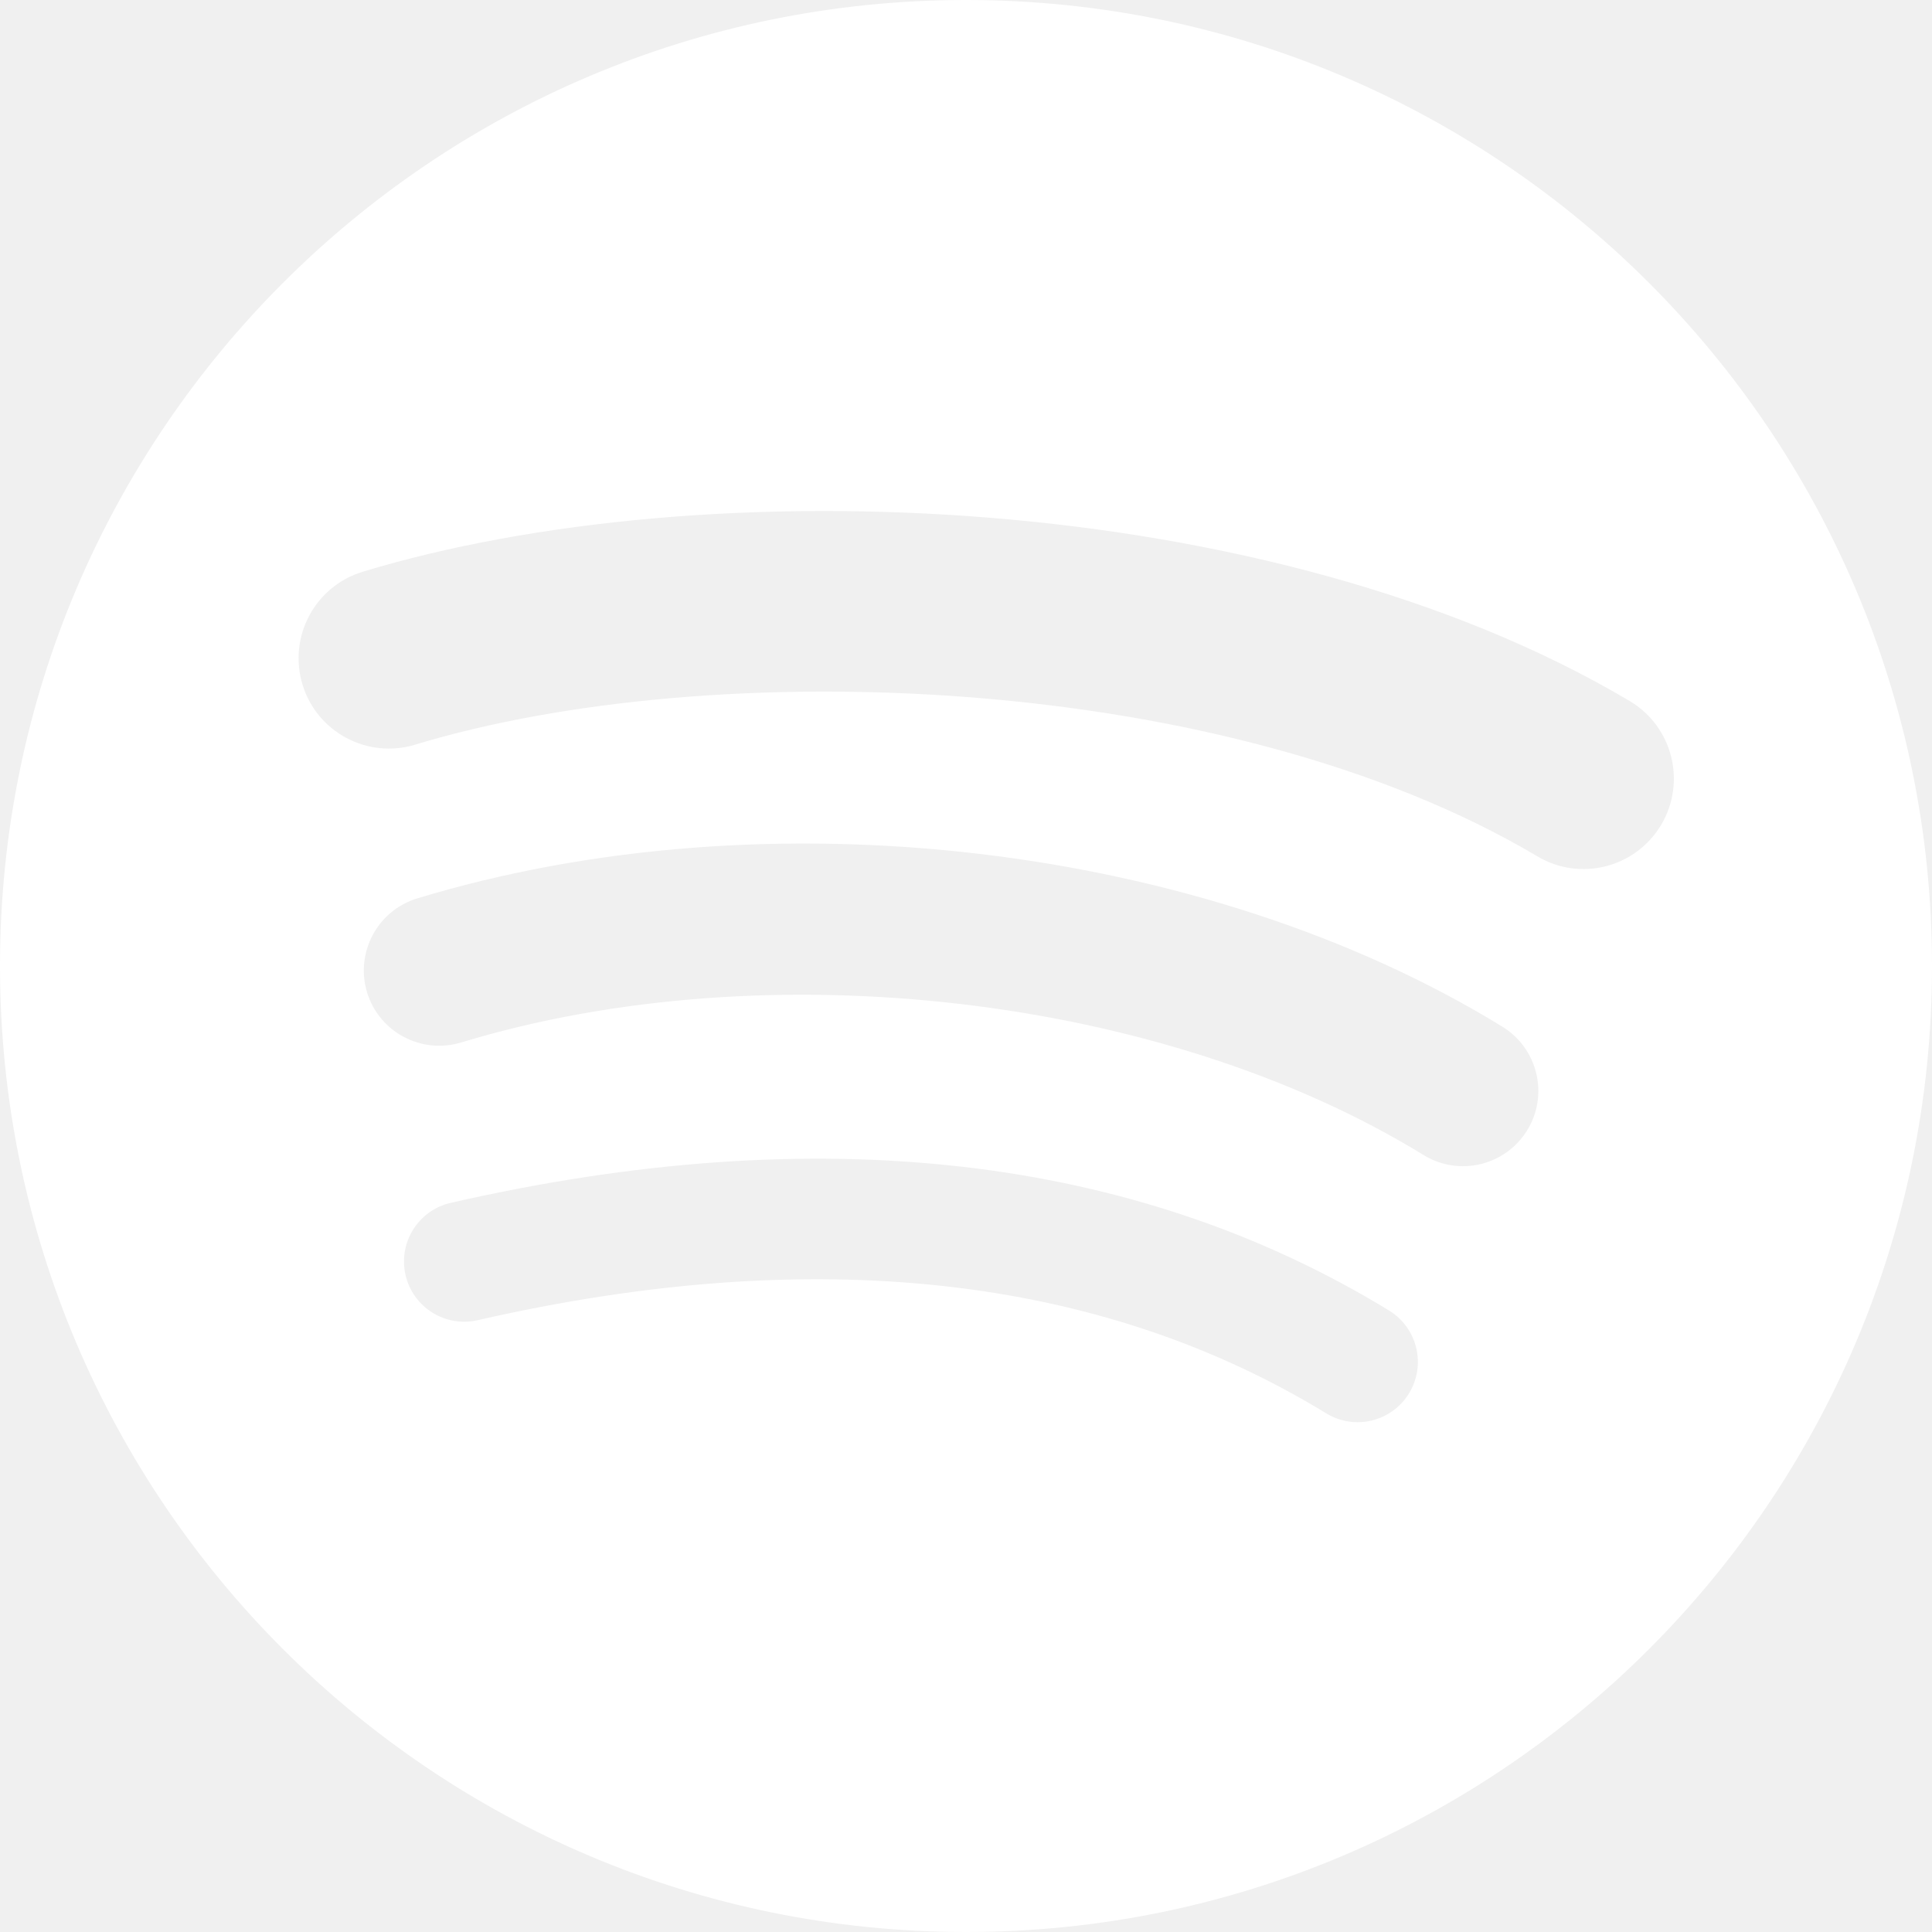
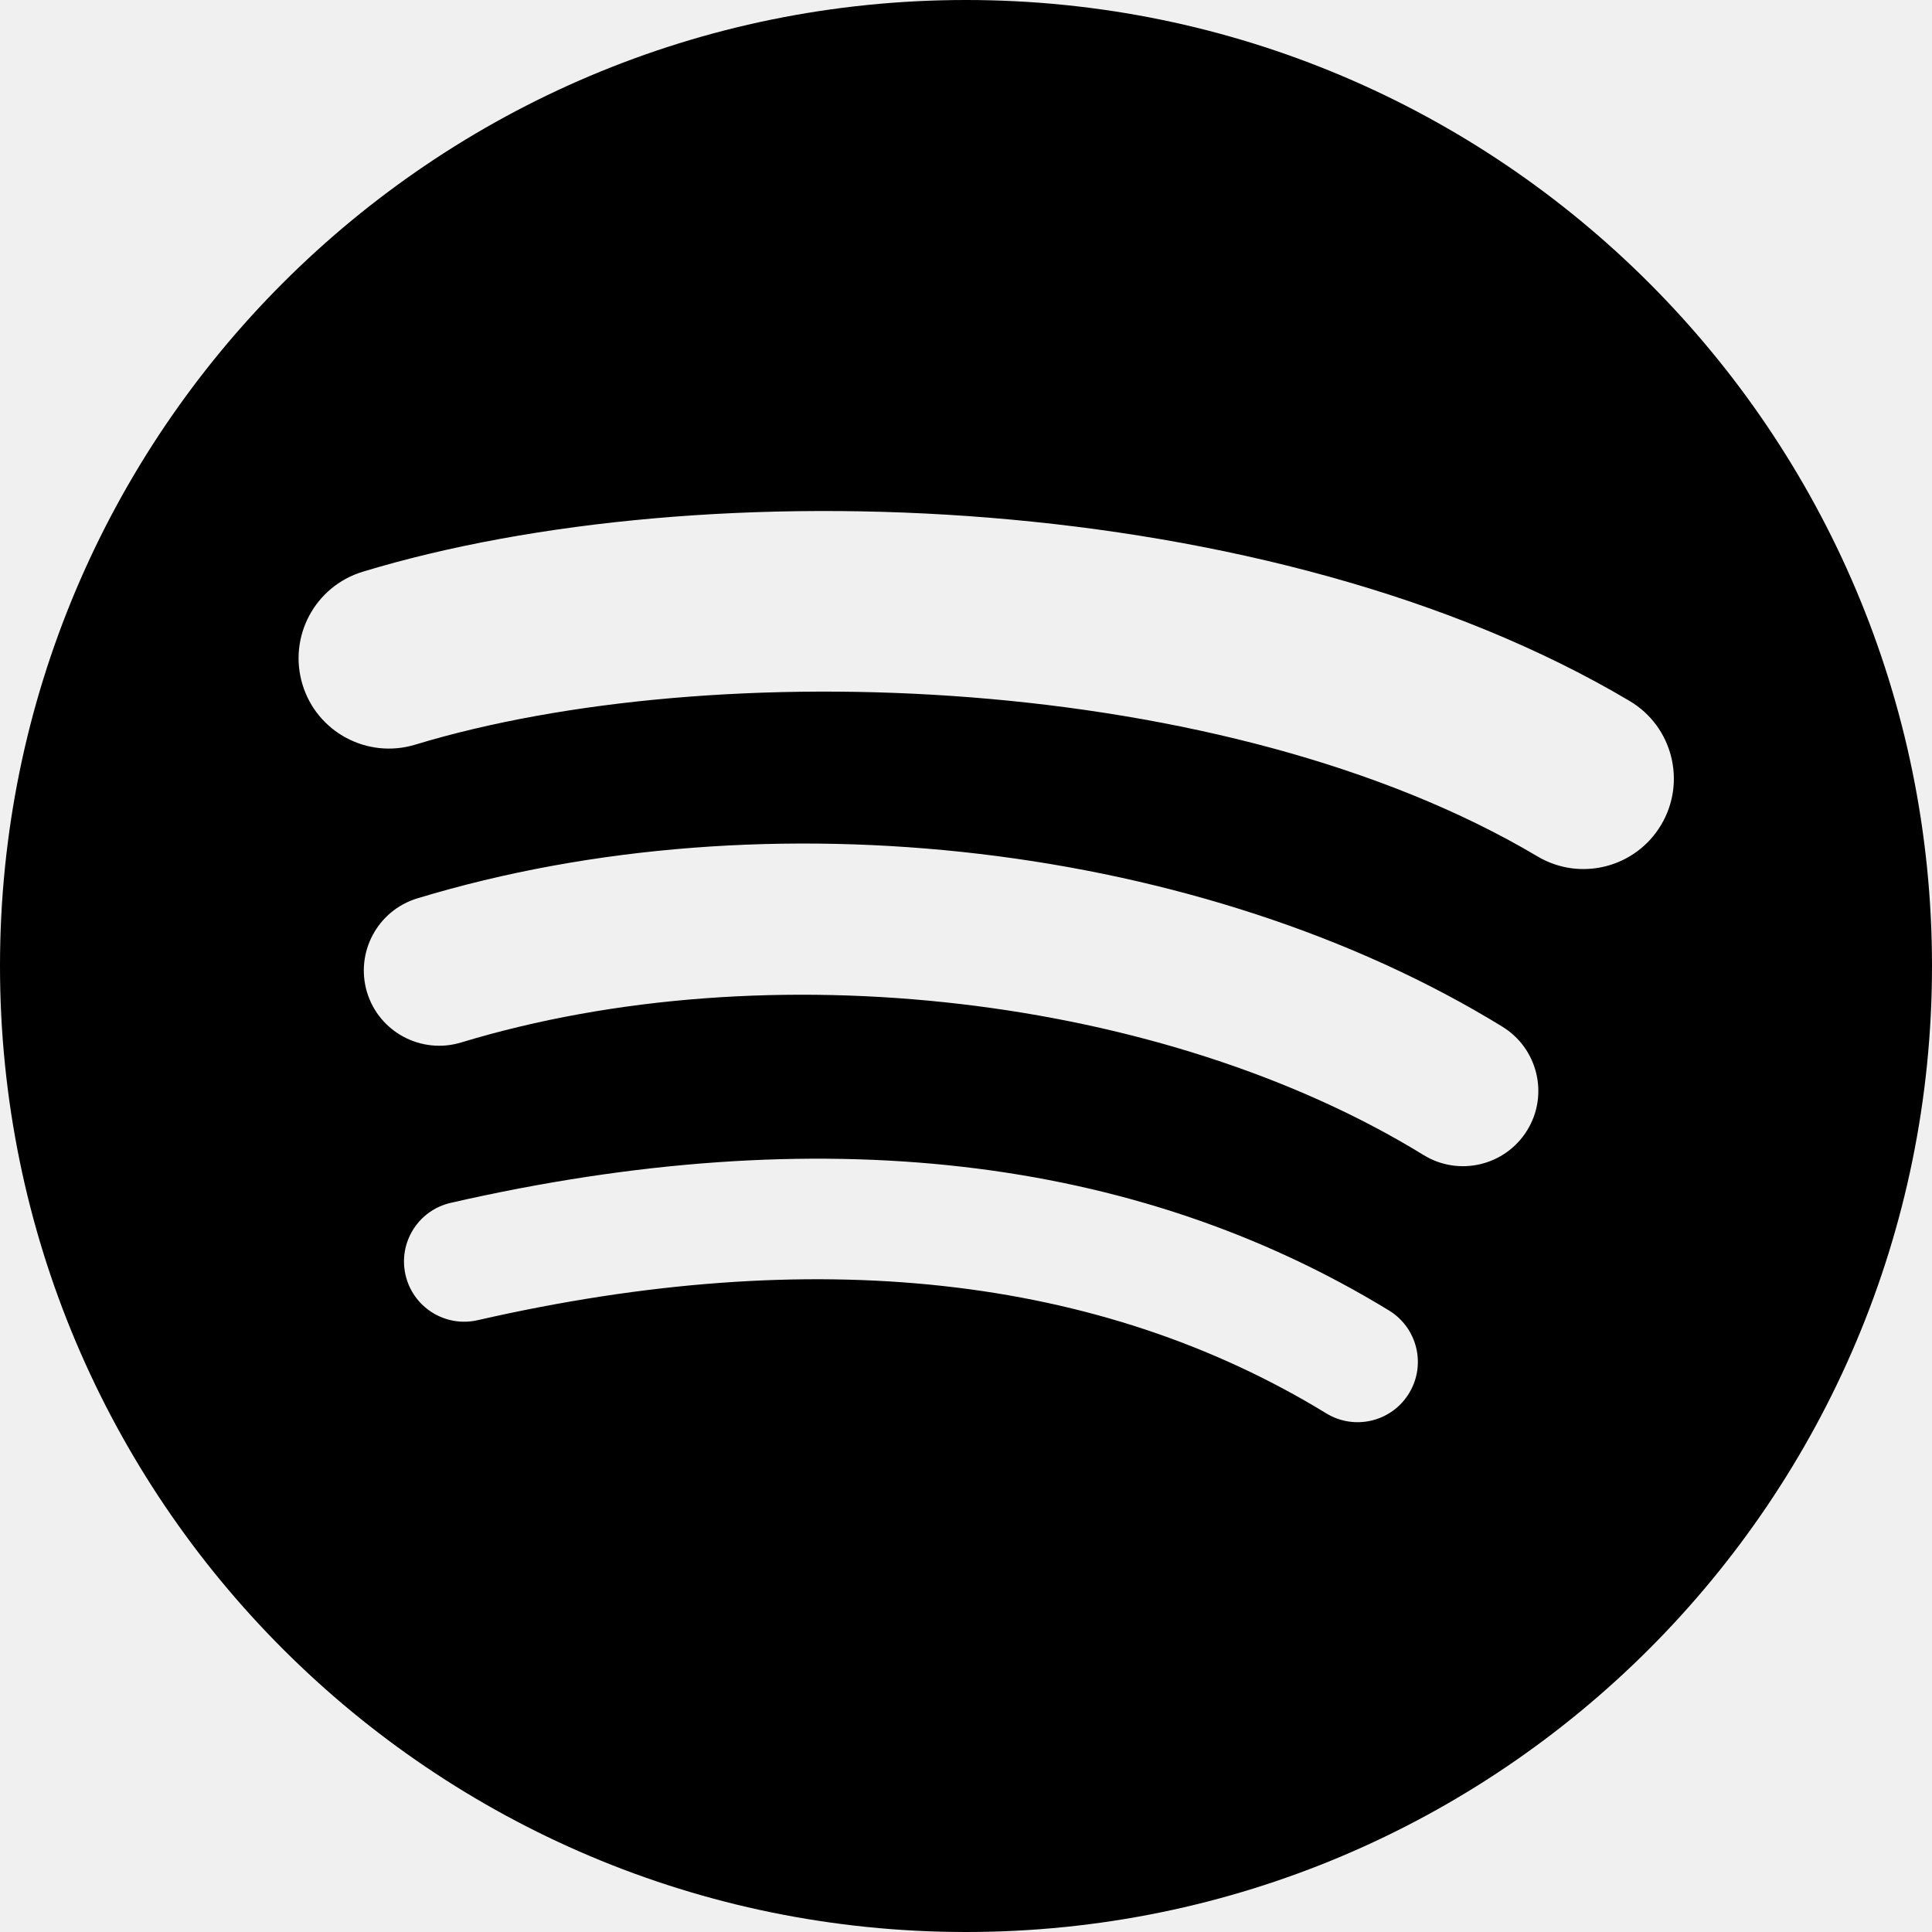
<svg xmlns="http://www.w3.org/2000/svg" width="48" height="48" viewBox="0 0 48 48" fill="none">
-   <path fill-rule="evenodd" clip-rule="evenodd" d="M0 24C0 10.745 10.745 0 24 0C37.255 0 48 10.745 48 24C48 37.255 37.255 48 24 48C10.745 48 0 37.255 0 24ZM10.315 18.501C17.7 16.26 30.46 16.682 38.197 21.276C39.261 21.91 40.639 21.558 41.272 20.491C41.904 19.427 41.555 18.049 40.488 17.416C31.582 12.129 17.489 11.632 9.011 14.205C7.824 14.566 7.156 15.819 7.515 17.006C7.874 18.192 9.128 18.861 10.315 18.501ZM35.369 28.697C36.249 29.238 37.401 28.962 37.943 28.081C38.484 27.203 38.207 26.05 37.328 25.509C29.92 20.956 19.084 19.675 10.367 22.32C9.379 22.621 8.821 23.665 9.119 24.654C9.42 25.642 10.465 26.199 11.454 25.901C19.085 23.584 28.92 24.733 35.369 28.697ZM35.007 34.616C34.575 35.324 33.654 35.545 32.95 35.114C27.314 31.67 20.22 30.892 11.866 32.8C11.061 32.984 10.259 32.48 10.075 31.675C9.891 30.87 10.393 30.068 11.2 29.884C20.342 27.794 28.184 28.694 34.51 32.559C35.215 32.99 35.438 33.911 35.007 34.616Z" fill="white" />
+   <path fill-rule="evenodd" clip-rule="evenodd" d="M0 24C0 10.745 10.745 0 24 0C37.255 0 48 10.745 48 24C48 37.255 37.255 48 24 48C10.745 48 0 37.255 0 24ZM10.315 18.501C17.7 16.26 30.46 16.682 38.197 21.276C39.261 21.91 40.639 21.558 41.272 20.491C41.904 19.427 41.555 18.049 40.488 17.416C31.582 12.129 17.489 11.632 9.011 14.205C7.824 14.566 7.156 15.819 7.515 17.006C7.874 18.192 9.128 18.861 10.315 18.501ZM35.369 28.697C36.249 29.238 37.401 28.962 37.943 28.081C38.484 27.203 38.207 26.05 37.328 25.509C29.92 20.956 19.084 19.675 10.367 22.32C9.379 22.621 8.821 23.665 9.119 24.654C9.42 25.642 10.465 26.199 11.454 25.901C19.085 23.584 28.92 24.733 35.369 28.697ZM35.007 34.616C34.575 35.324 33.654 35.545 32.95 35.114C27.314 31.67 20.22 30.892 11.866 32.8C11.061 32.984 10.259 32.48 10.075 31.675C9.891 30.87 10.393 30.068 11.2 29.884C20.342 27.794 28.184 28.694 34.51 32.559C35.215 32.99 35.438 33.911 35.007 34.616Z" fill="black" />
</svg>
